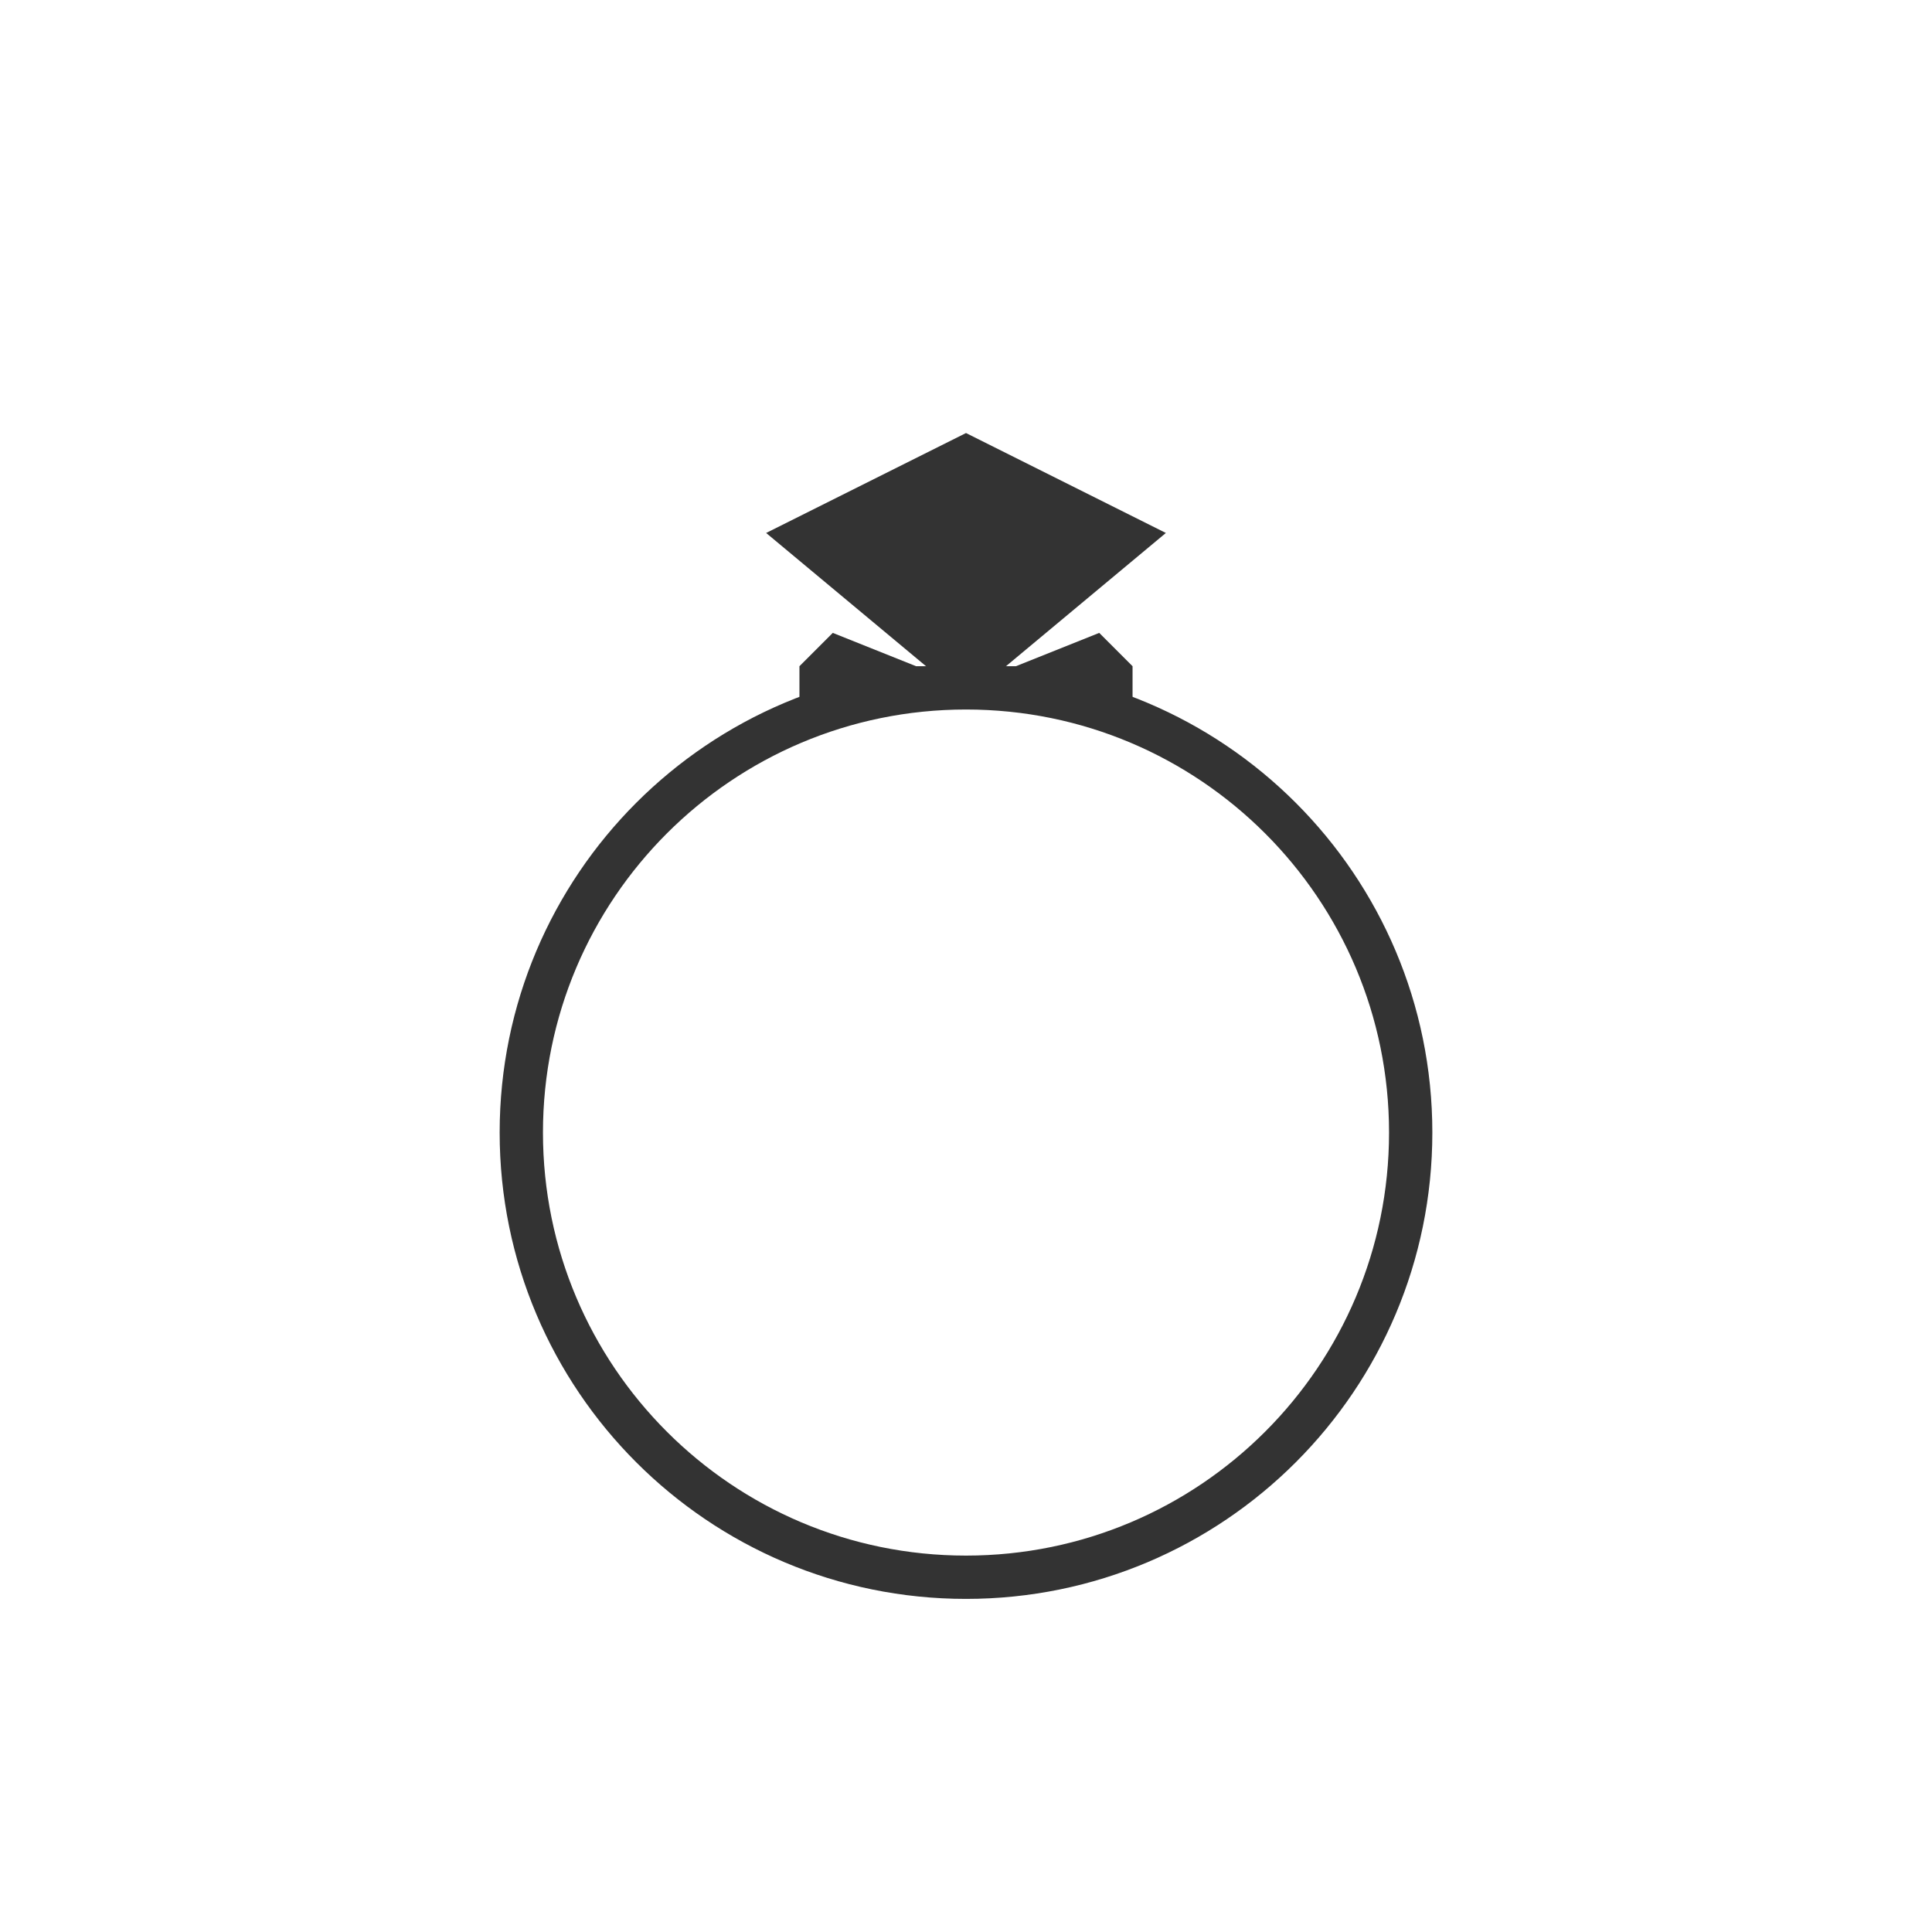
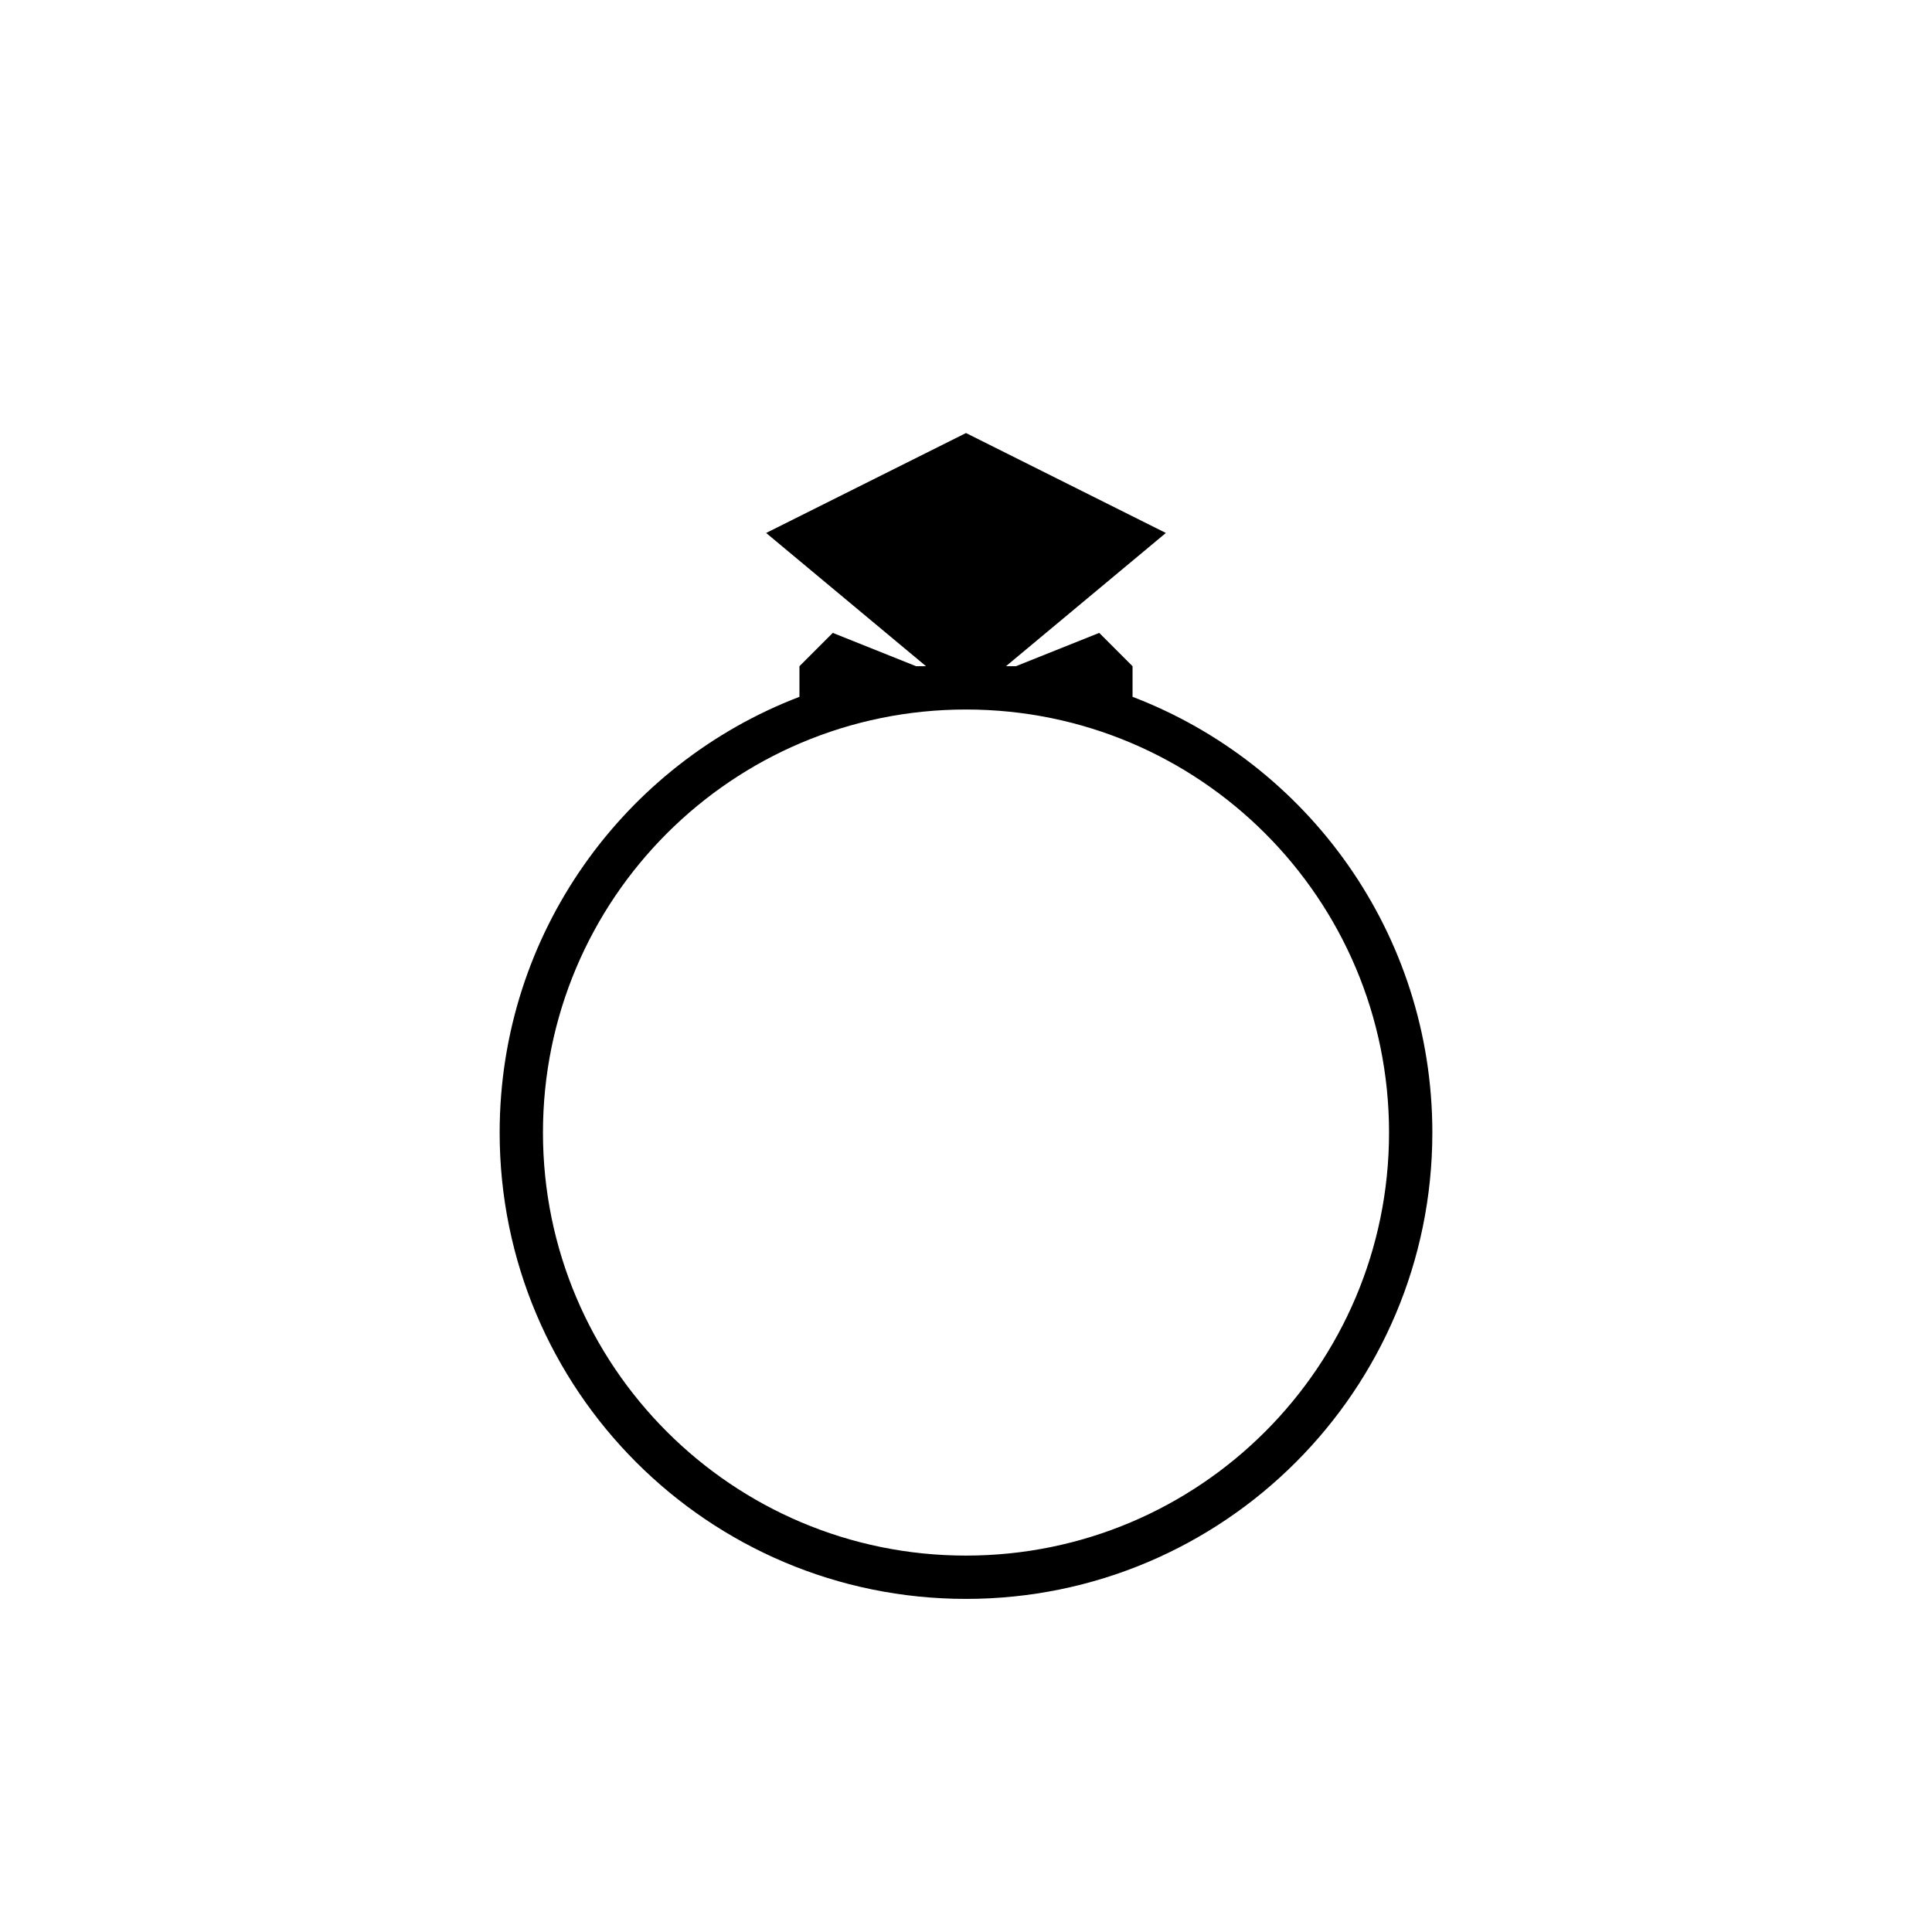
<svg xmlns="http://www.w3.org/2000/svg" width="58px" height="58px" viewBox="0 0 58 58" version="1.1">
-   <defs />
-   <g id="首页" stroke="none" stroke-width="1" fill="none" fill-rule="evenodd">
-     <g id="Artboard-2" transform="translate(-42, -114)">
-       <g id="Group-12" transform="translate(42, 114)">
-         <g id="Group-13" transform="translate(15, 13)">
-           <circle id="Oval-9" stroke="#333333" stroke-width="1.3" cx="14" cy="21" r="13.35" />
-           <polygon id="Rectangle-6" fill="#333333" points="14 0 20 3 14 8 8 3" />
-           <polygon id="Path-3" fill="#333333" points="9 8 9 7 10 6 12.5 7 15.5 7 18 6 19 7 19 8" />
-         </g>
-       </g>
-     </g>
+   <g id="Group-13" transform="translate(15, 13)">
+     <path d="M14,33.7 C21.014,33.7 26.7,28.014 26.7,21 C26.7,13.986 21.014,8.3 14,8.3 C6.986,8.3 1.3,13.986 1.3,21 C1.3,28.014 6.986,33.7 14,33.7 Z M9,7.919 L9,7 L10,6 L12.5,7 L12.8,7 L8,3 L14,0 L20,3 L15.2,7 L15.5,7 L18,6 L19,7 L19,7.919 C24.263,9.932 28,15.03 28,21 C28,28.732 21.732,35 14,35 C6.268,35 0,28.732 0,21 C0,15.03 3.737,9.932 9,7.919 Z" id="Combined-Shape" />
  </g>
</svg>
